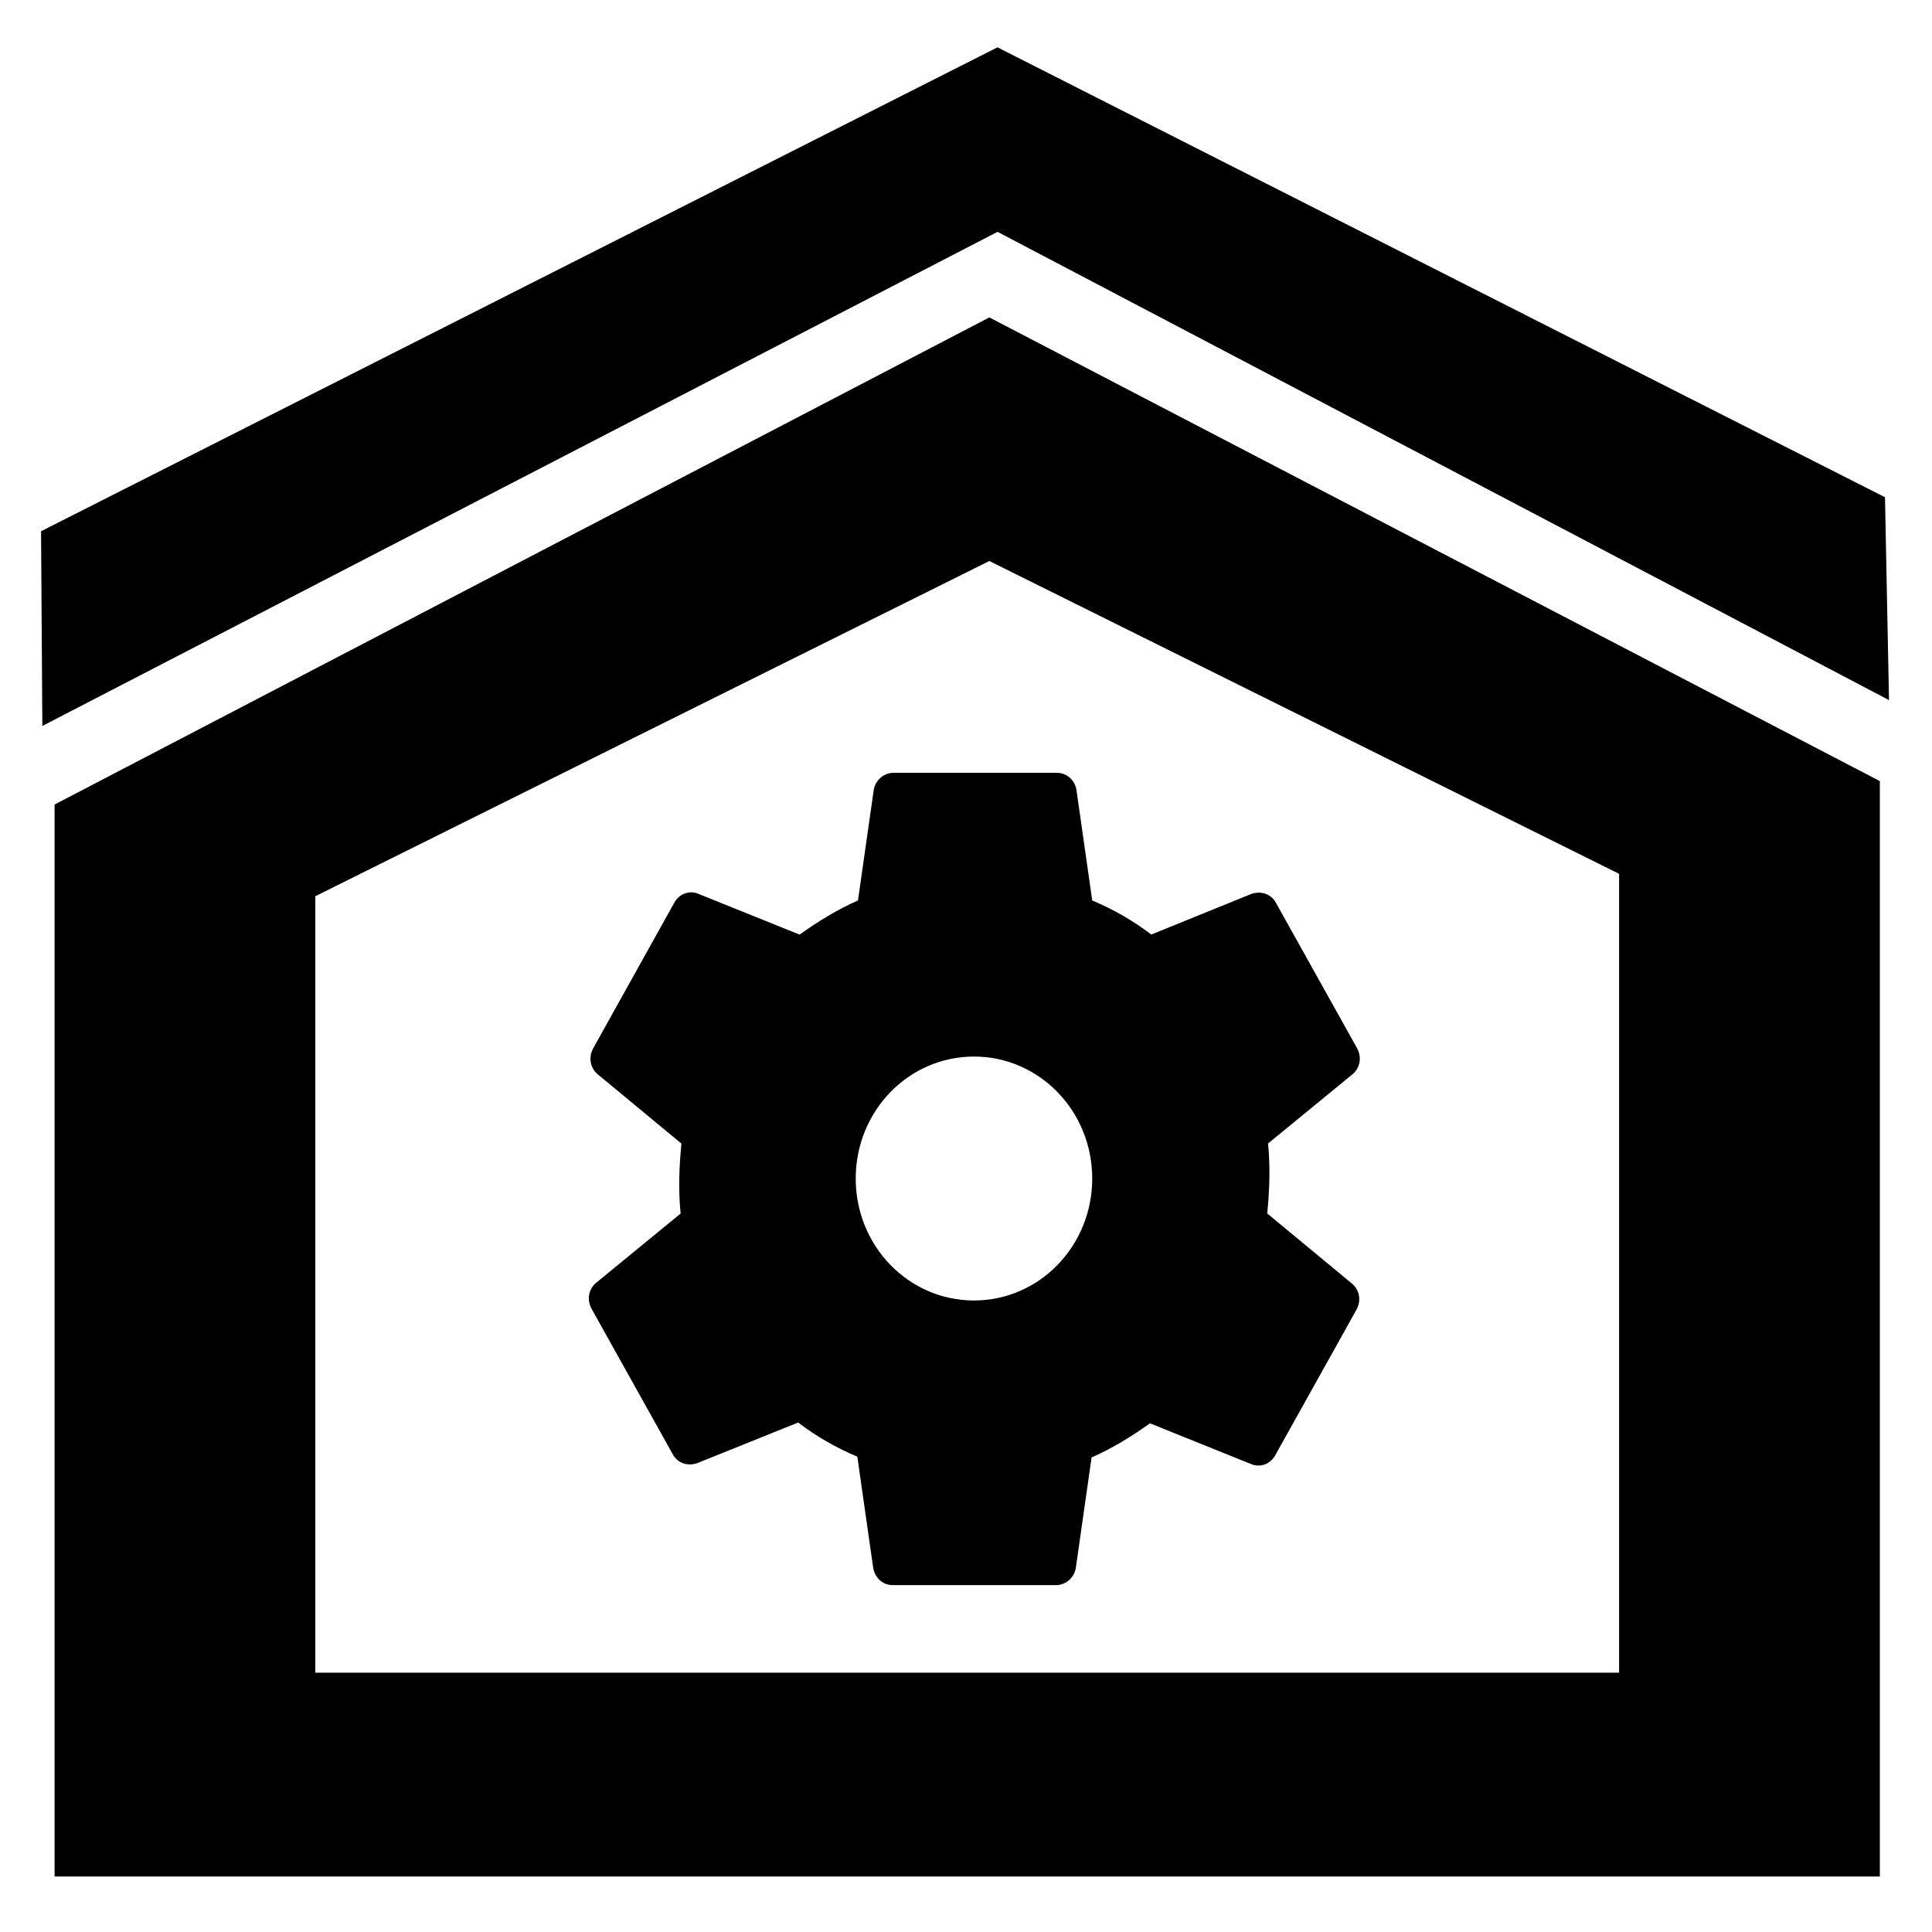
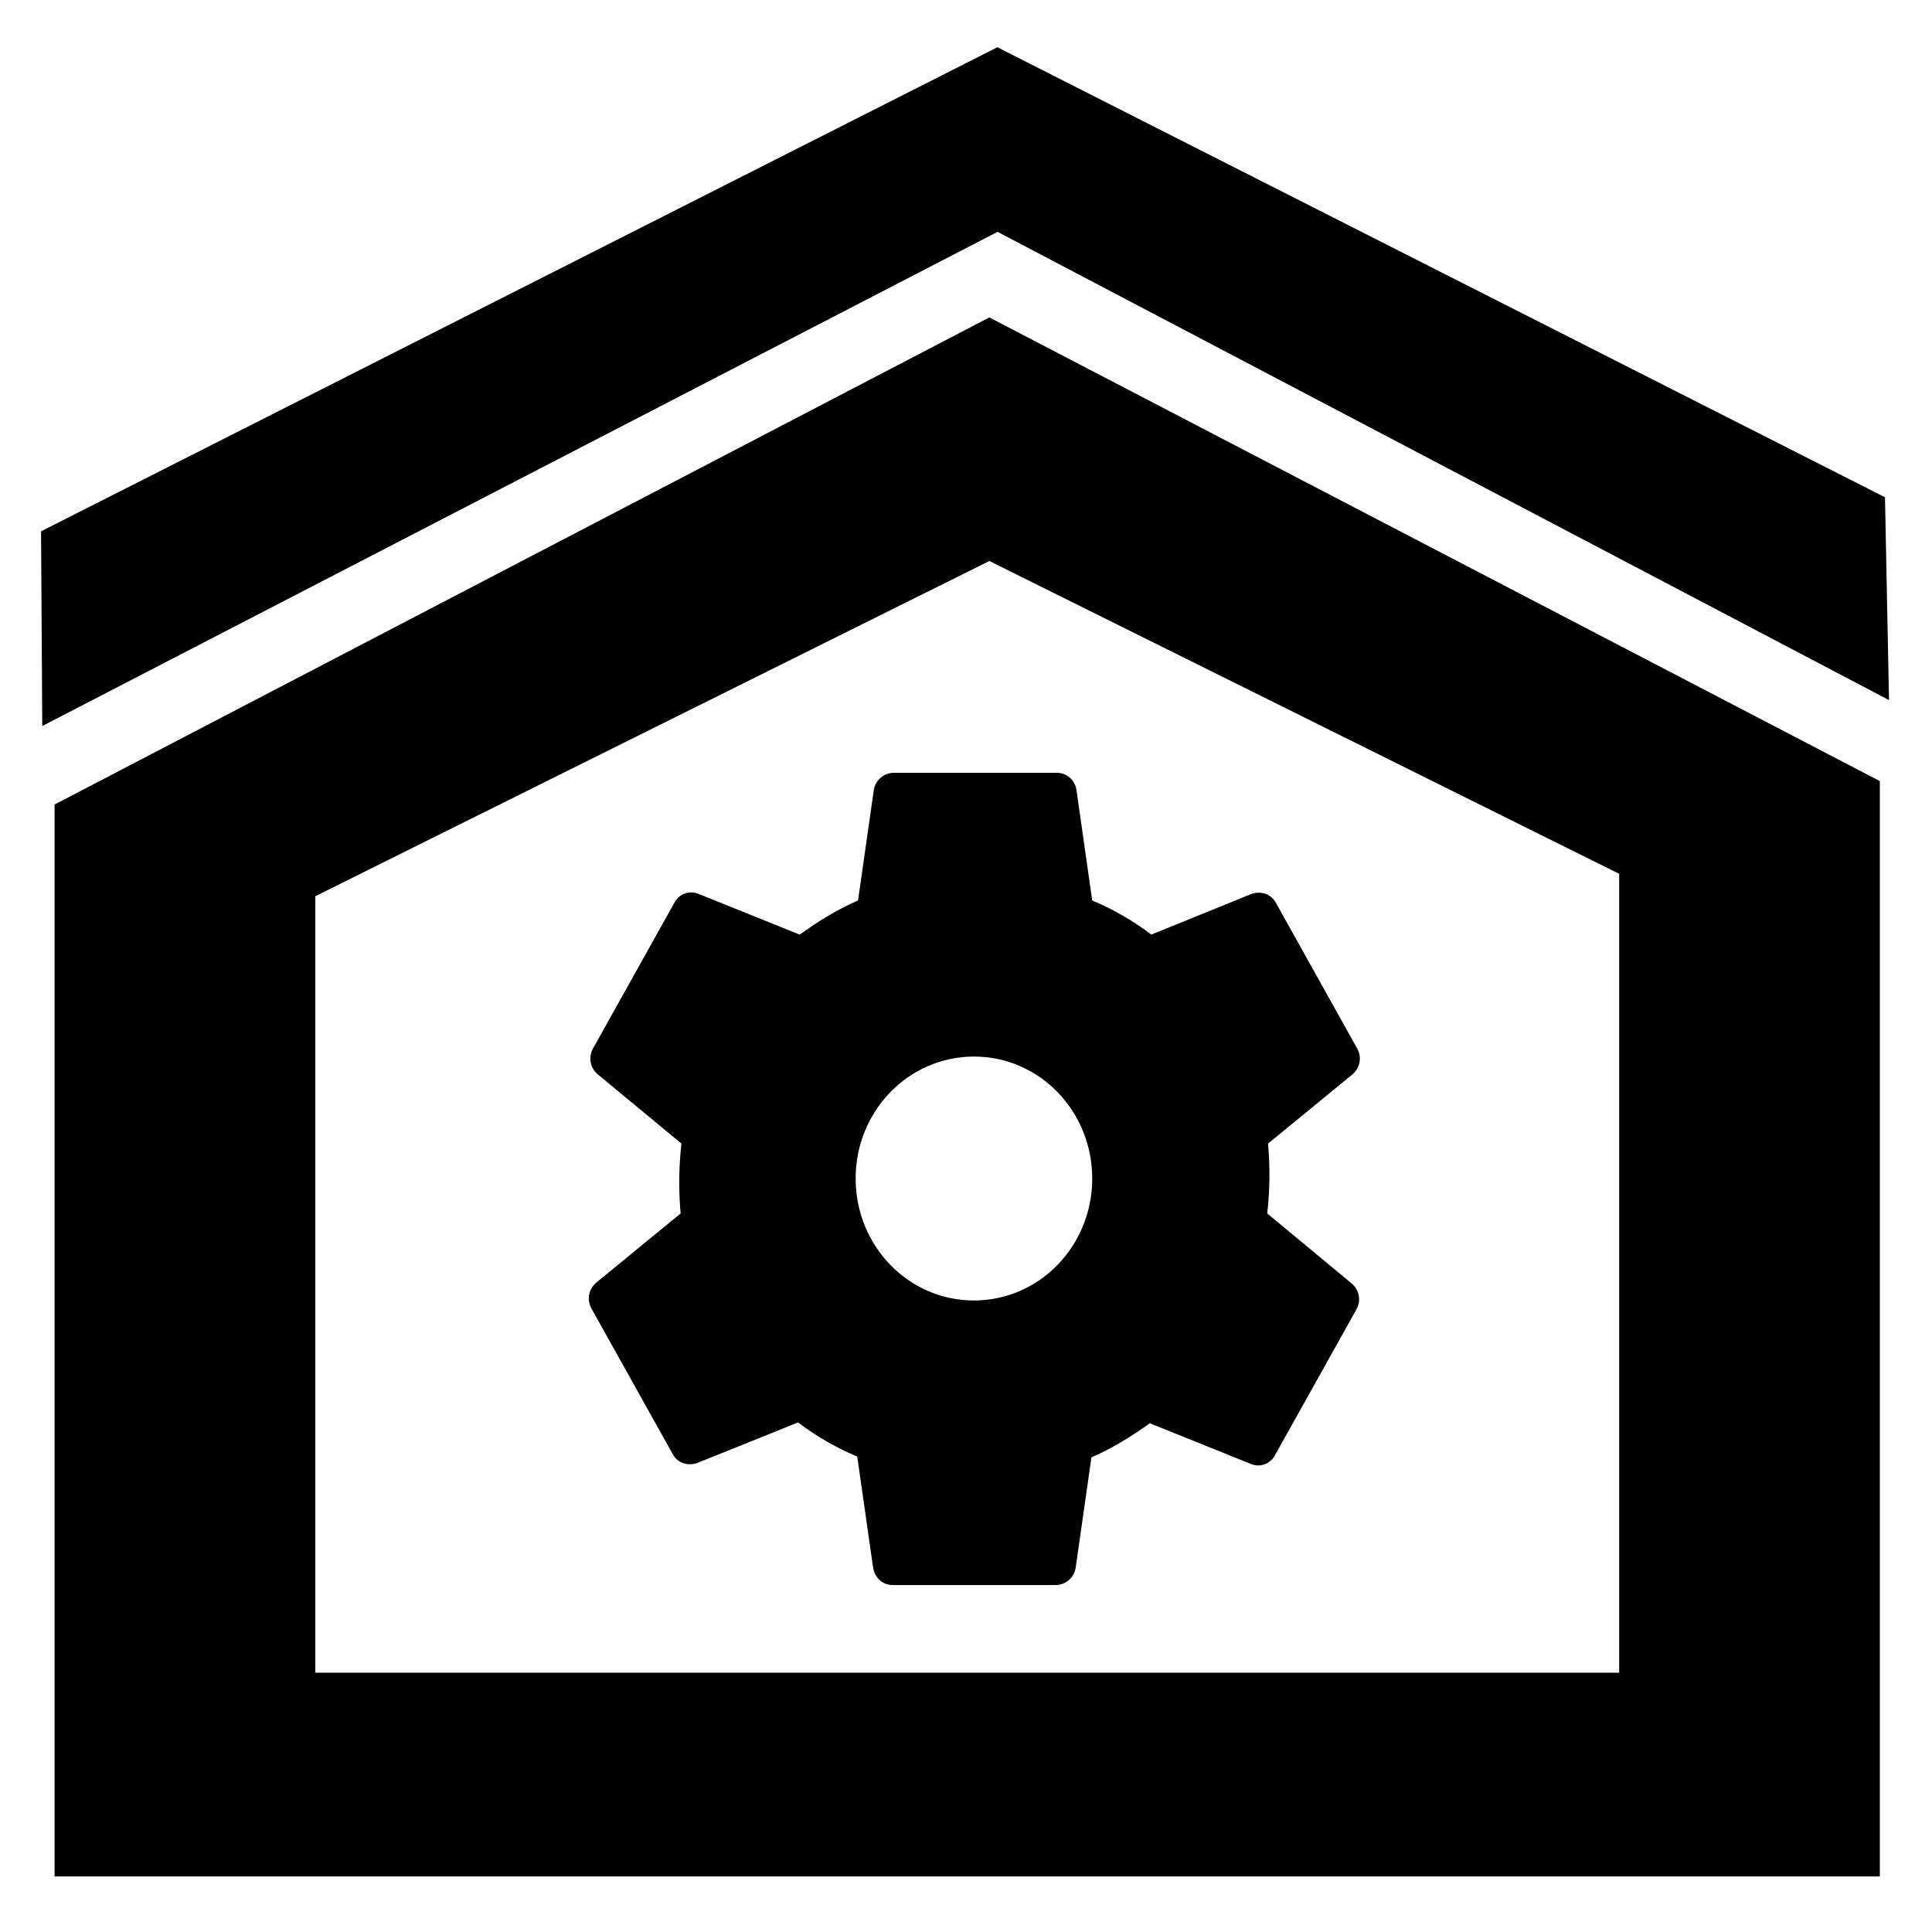
- <svg xmlns="http://www.w3.org/2000/svg" id="svg6" version="1.1" height="24" width="24">
-   <defs id="defs10" />
-   <path style="stroke-width:1.432" id="path8" d="M 12.29,3.943 23.352,9.703 V 23.311 H 0.678 V 9.994 Z m 2.964,16.836 h 4.859 V 10.855 L 12.29,6.969 3.917,11.133 v 9.646 h 4.859 z" />
-   <path style="stroke-width:0.88" id="path4" d="M 23.466,8.697 23.416,6.177 12.391,0.588 0.51,6.599 0.526,9.018 12.392,2.88 Z" />
-   <path style="stroke-width:0.995" id="path10" d="m 8.465,14.206 c -0.029,0.293 -0.039,0.586 -0.01,0.869 l -1.048,0.859 c -0.098,0.081 -0.118,0.212 -0.059,0.323 l 1.009,1.808 c 0.059,0.111 0.186,0.152 0.304,0.111 l 1.254,-0.505 c 0.225,0.172 0.47,0.313 0.735,0.424 l 0.196,1.374 c 0.02,0.131 0.118,0.222 0.245,0.222 h 2.028 c 0.118,0 0.225,-0.091 0.245,-0.212 l 0.196,-1.374 c 0.255,-0.111 0.5,-0.263 0.725,-0.424 l 1.254,0.505 c 0.118,0.051 0.245,0 0.304,-0.111 l 1.009,-1.808 c 0.059,-0.111 0.039,-0.242 -0.059,-0.323 L 15.742,15.074 c 0.029,-0.293 0.039,-0.586 0.01,-0.869 l 1.048,-0.859 c 0.098,-0.081 0.118,-0.212 0.059,-0.323 l -1.009,-1.808 c -0.059,-0.111 -0.186,-0.151 -0.304,-0.111 l -1.244,0.505 C 14.077,11.438 13.832,11.297 13.568,11.186 L 13.372,9.812 c -0.02,-0.121 -0.118,-0.212 -0.245,-0.212 h -2.028 c -0.118,0 -0.225,0.091 -0.245,0.212 l -0.196,1.374 c -0.255,0.111 -0.5,0.263 -0.725,0.424 l -1.254,-0.505 c -0.118,-0.051 -0.245,0 -0.304,0.111 L 7.368,13.024 c -0.059,0.111 -0.039,0.242 0.059,0.323 z m 3.634,-1.081 c 0.813,0 1.469,0.677 1.469,1.515 0,0.838 -0.656,1.515 -1.469,1.515 -0.813,0 -1.469,-0.677 -1.469,-1.515 0,-0.838 0.656,-1.515 1.469,-1.515 z" />
+ <svg xmlns="http://www.w3.org/2000/svg" viewBox="0 0 24 24">
+   <path d="M12.29 3.943l11.062 5.76V23.31H.678V9.994zm2.964 16.836h4.86v-9.924L12.29 6.969l-8.373 4.164v9.646h4.859z" />
+   <path d="M23.466 8.697l-.05-2.52L12.39.587.51 6.6l.015 2.419L12.392 2.88zM8.465 14.206a4.3 4.3 0 00-.01.868l-1.048.859a.255.255 0 00-.059.323l1.009 1.808c.059.11.186.151.304.11l1.253-.504c.226.172.47.313.735.424l.196 1.374c.02.131.117.222.245.222h2.027a.253.253 0 00.245-.212l.196-1.374c.255-.11.5-.262.725-.424l1.254.505c.117.05.244 0 .303-.111l1.01-1.808a.255.255 0 00-.06-.323l-1.048-.869a4.3 4.3 0 00.01-.868l1.048-.859a.255.255 0 00.059-.323l-1.009-1.808c-.059-.111-.186-.152-.304-.111l-1.244.505a3.342 3.342 0 00-.734-.424l-.196-1.374a.246.246 0 00-.245-.212H11.1a.254.254 0 00-.245.212l-.196 1.374c-.255.11-.5.262-.725.424l-1.254-.505a.235.235 0 00-.303.11l-1.01 1.809a.255.255 0 00.06.323zm3.634-1.081c.813 0 1.469.677 1.469 1.515 0 .838-.656 1.515-1.47 1.515-.812 0-1.469-.677-1.469-1.515 0-.838.657-1.515 1.47-1.515z" />
</svg>
